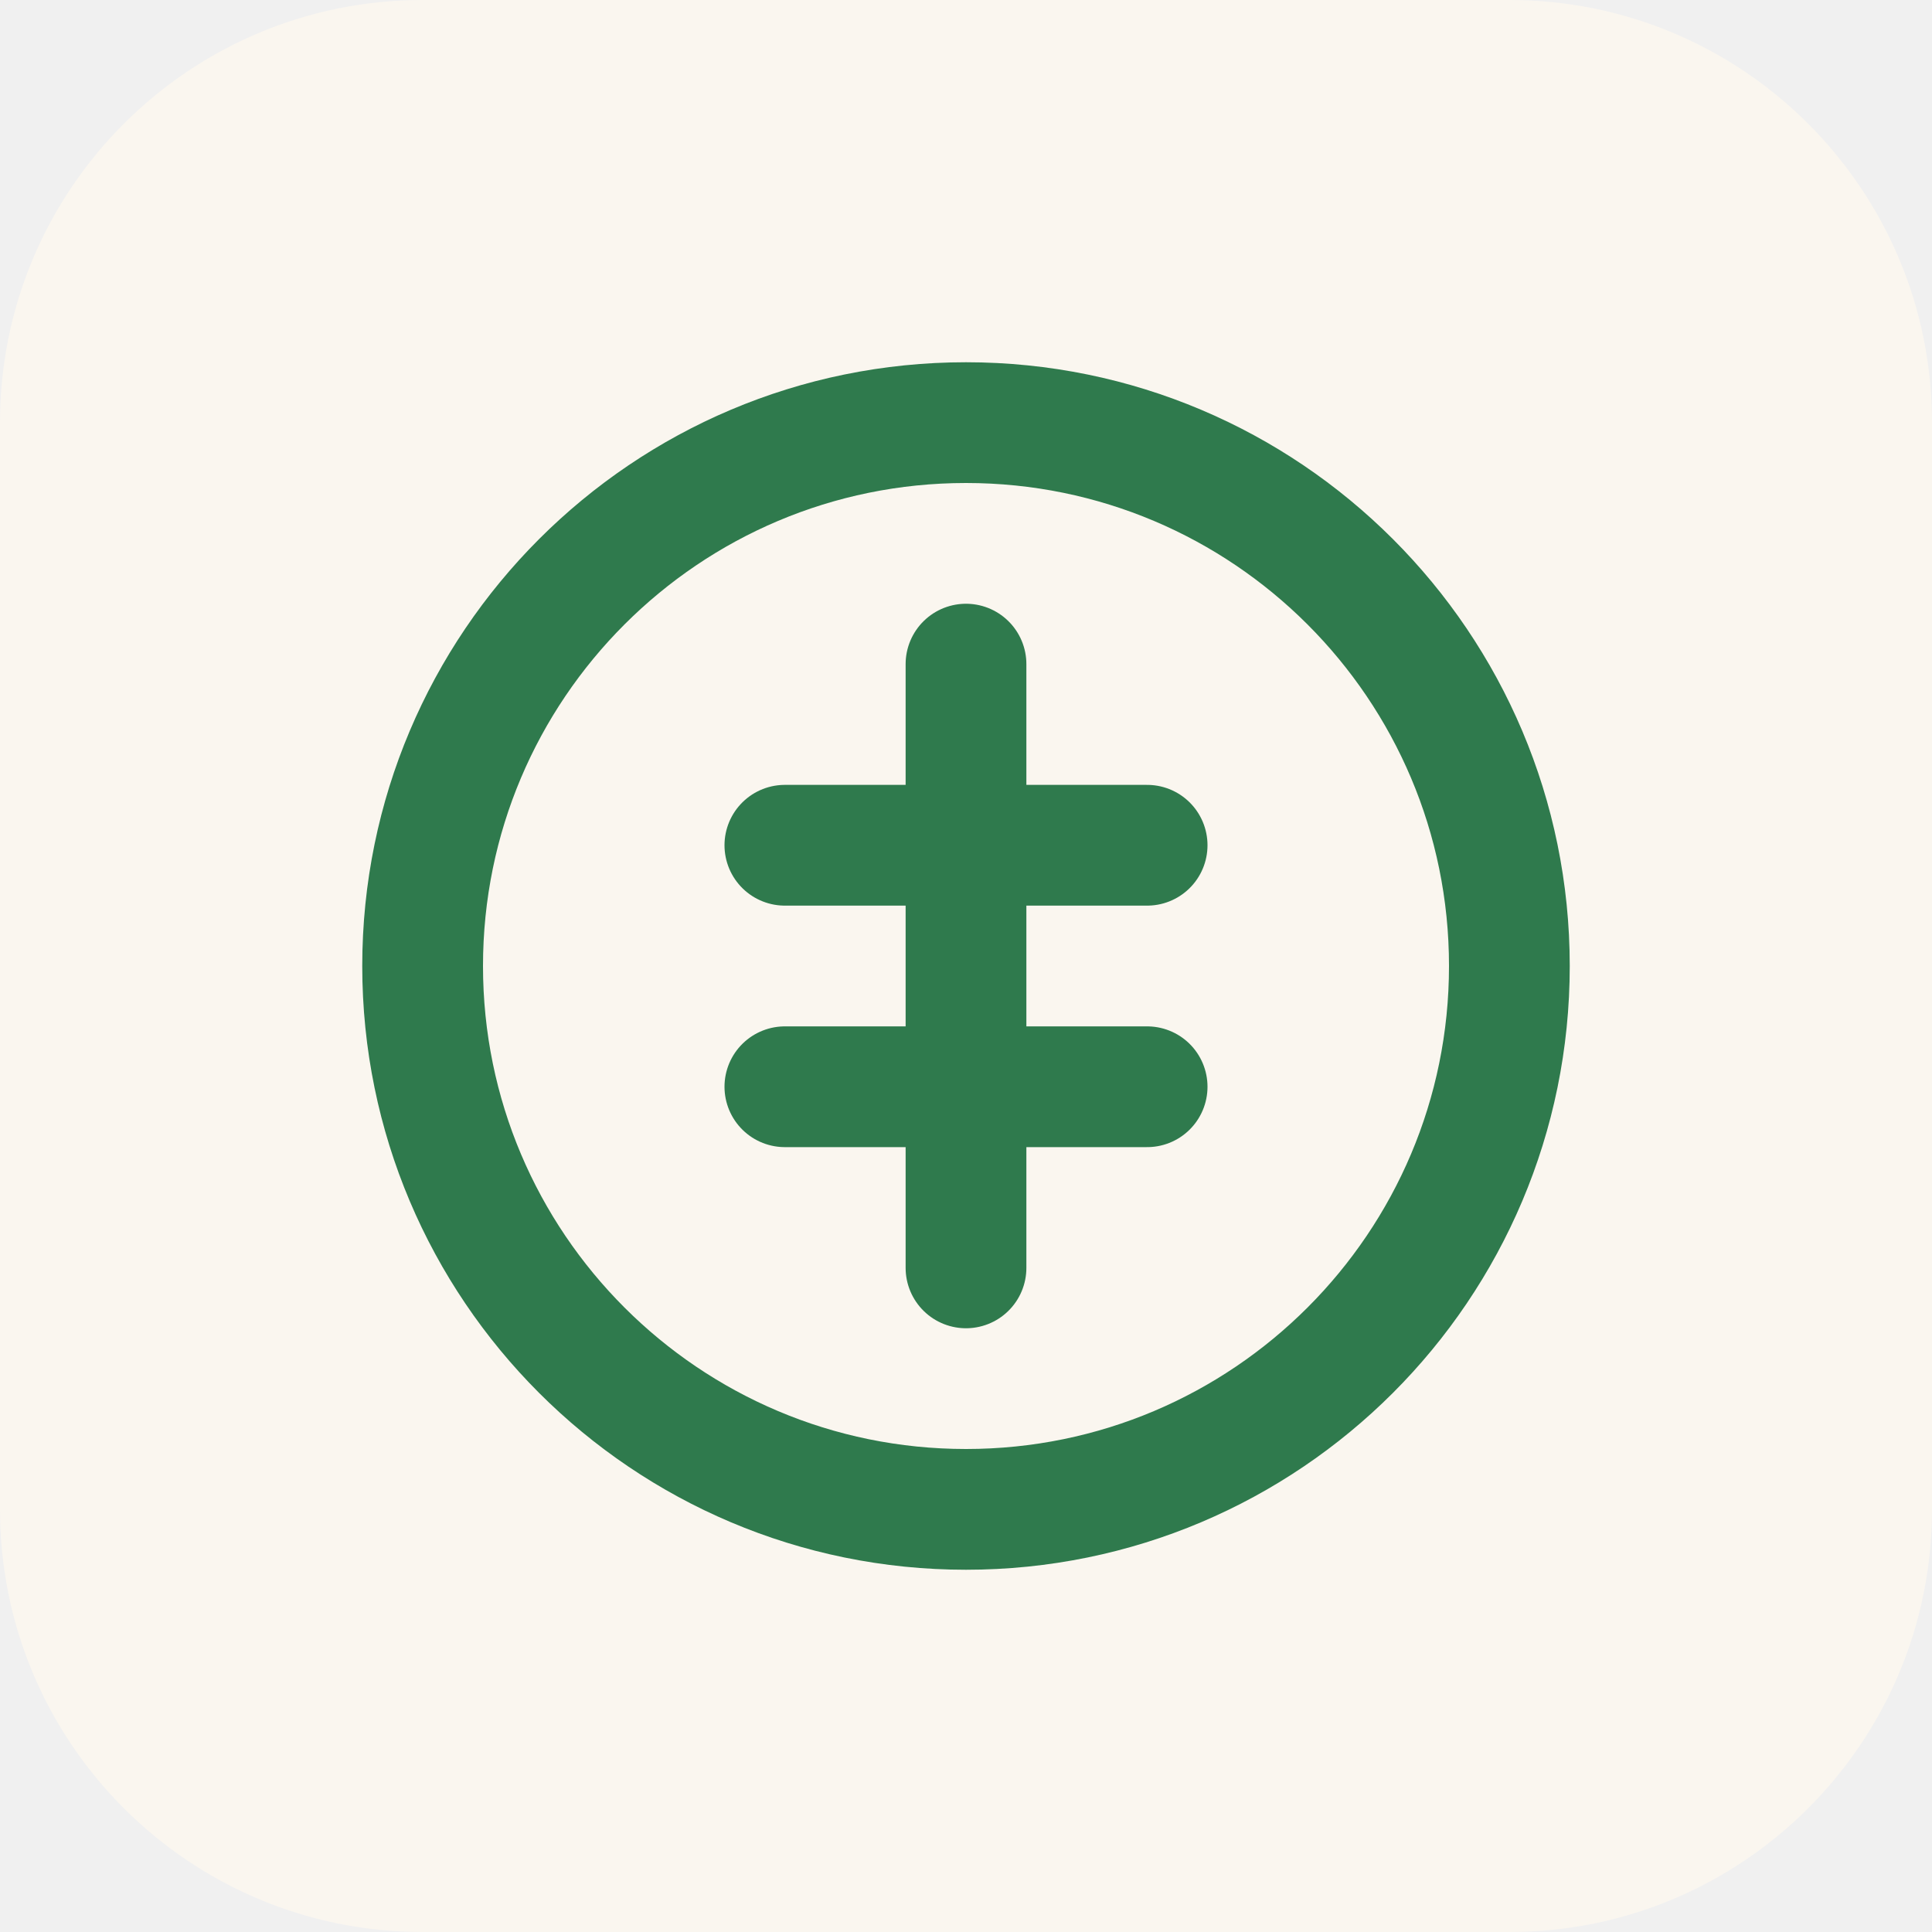
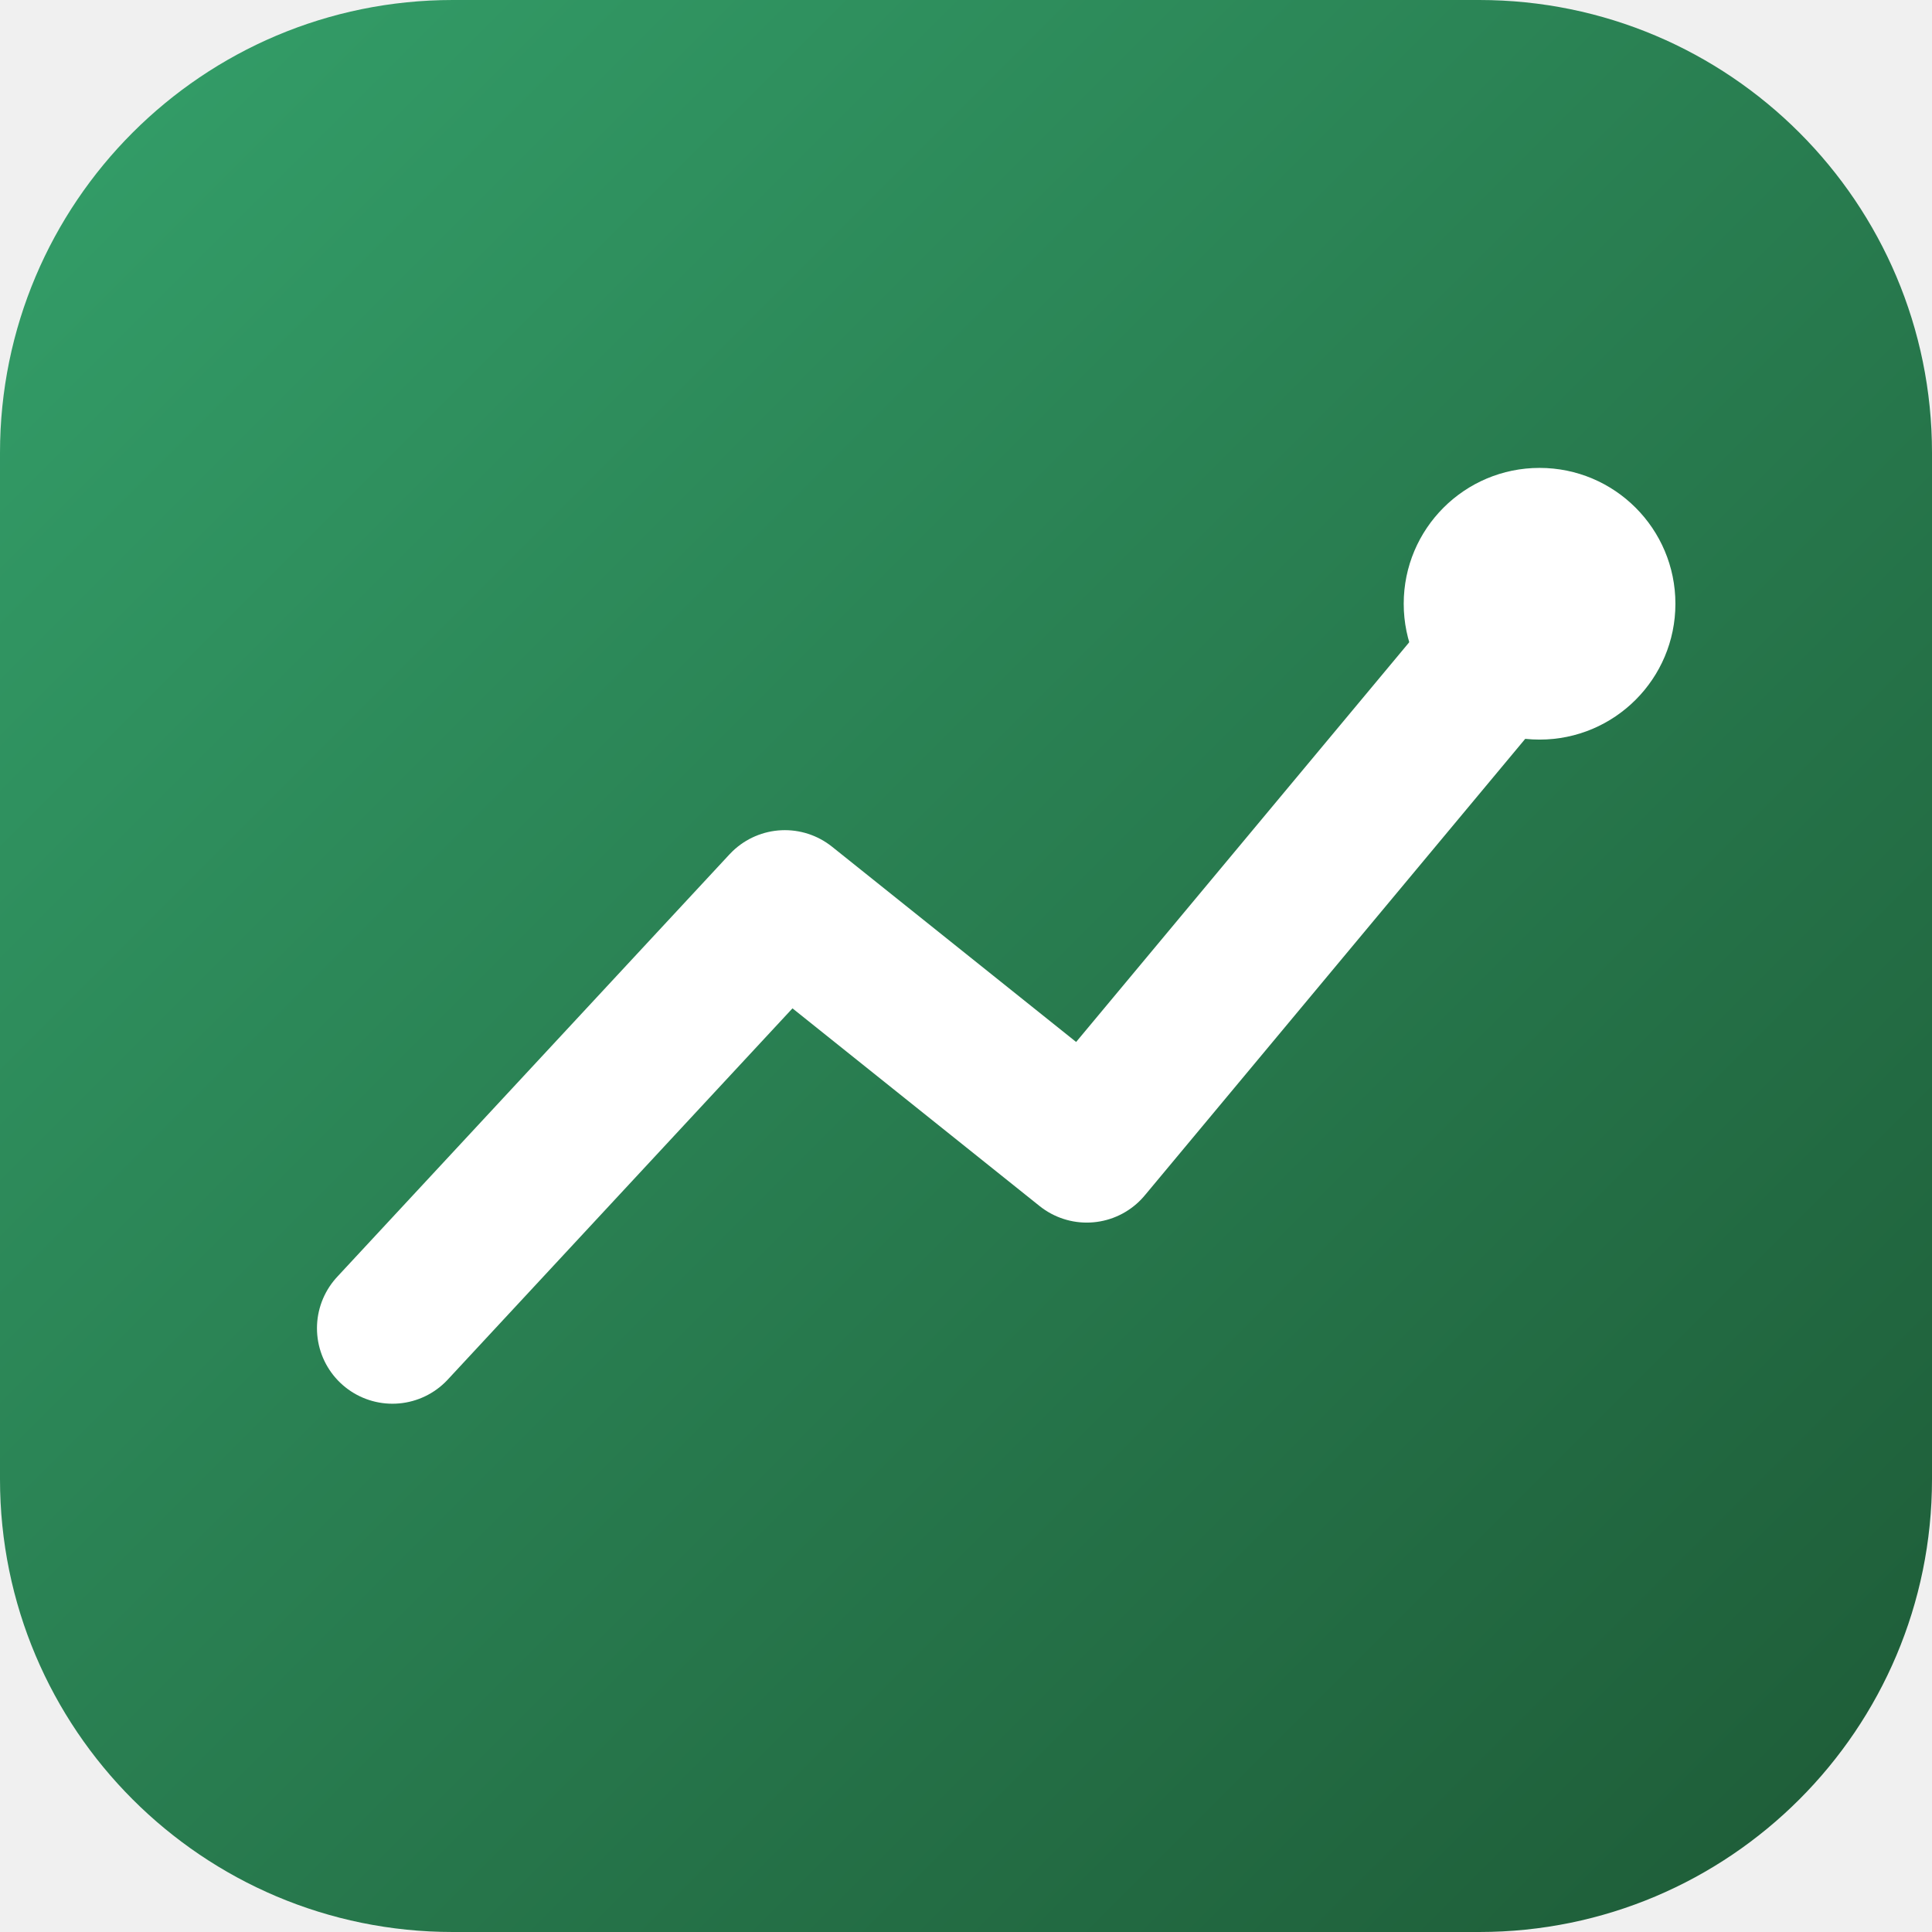
- <svg xmlns="http://www.w3.org/2000/svg" viewBox="0 0 64 64">
-   <rect width="64" height="64" rx="14" fill="#faf6ef" />
-   <circle cx="32" cy="32" r="18" fill="none" stroke="#2f7a4d" stroke-width="4" />
-   <path d="M32 22v20M26 28h12M26 36h12" stroke="#2f7a4d" stroke-width="4" stroke-linecap="round" />
+ <svg xmlns="http://www.w3.org/2000/svg" viewBox="0 0 64 64" role="img" aria-label="Portfolio">
+   <defs>
+     <linearGradient id="g" x1="0" y1="0" x2="1" y2="1">
+       <stop offset="0" stop-color="#34a06a" />
+       <stop offset="1" stop-color="#1d5a36" />
+     </linearGradient>
+   </defs>
+   <rect width="64" height="64" rx="15" fill="url(#g)" />
+   <path d="M13 44 L26 30 L36 38 L51 20" fill="none" stroke="#ffffff" stroke-width="5" stroke-linecap="round" stroke-linejoin="round" />
+   <circle cx="51" cy="20" r="4.5" fill="#ffffff" />
</svg>
